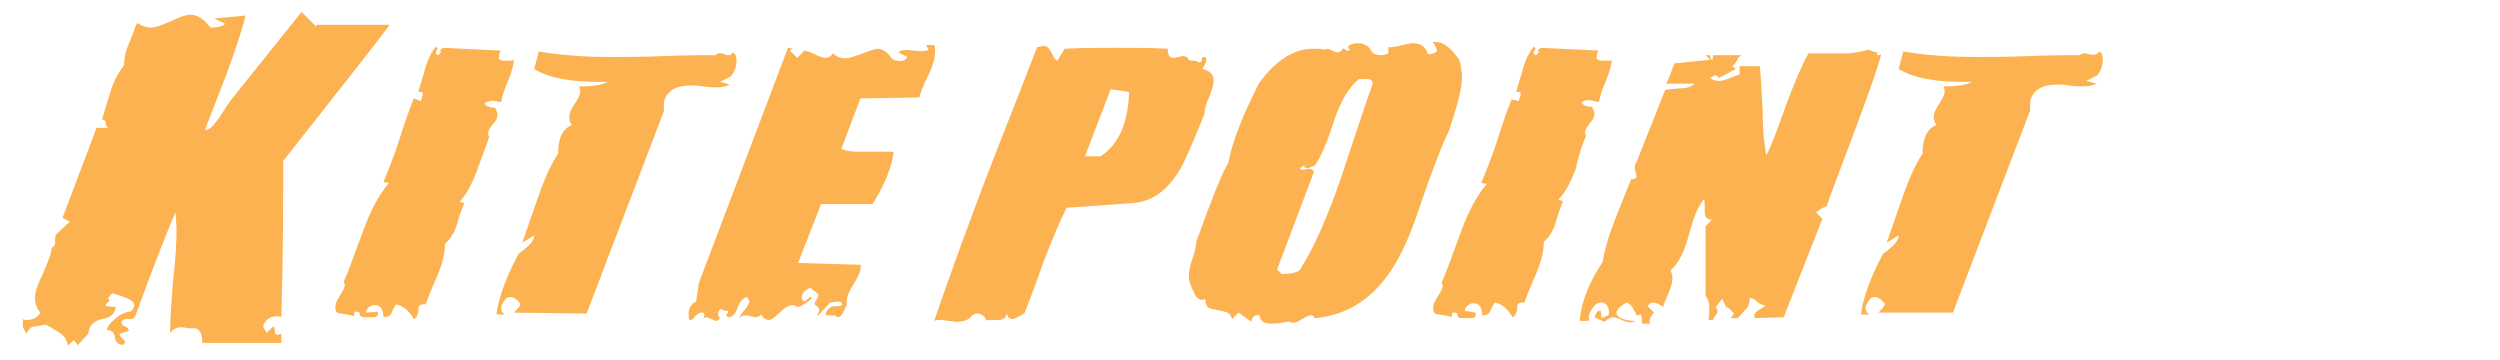
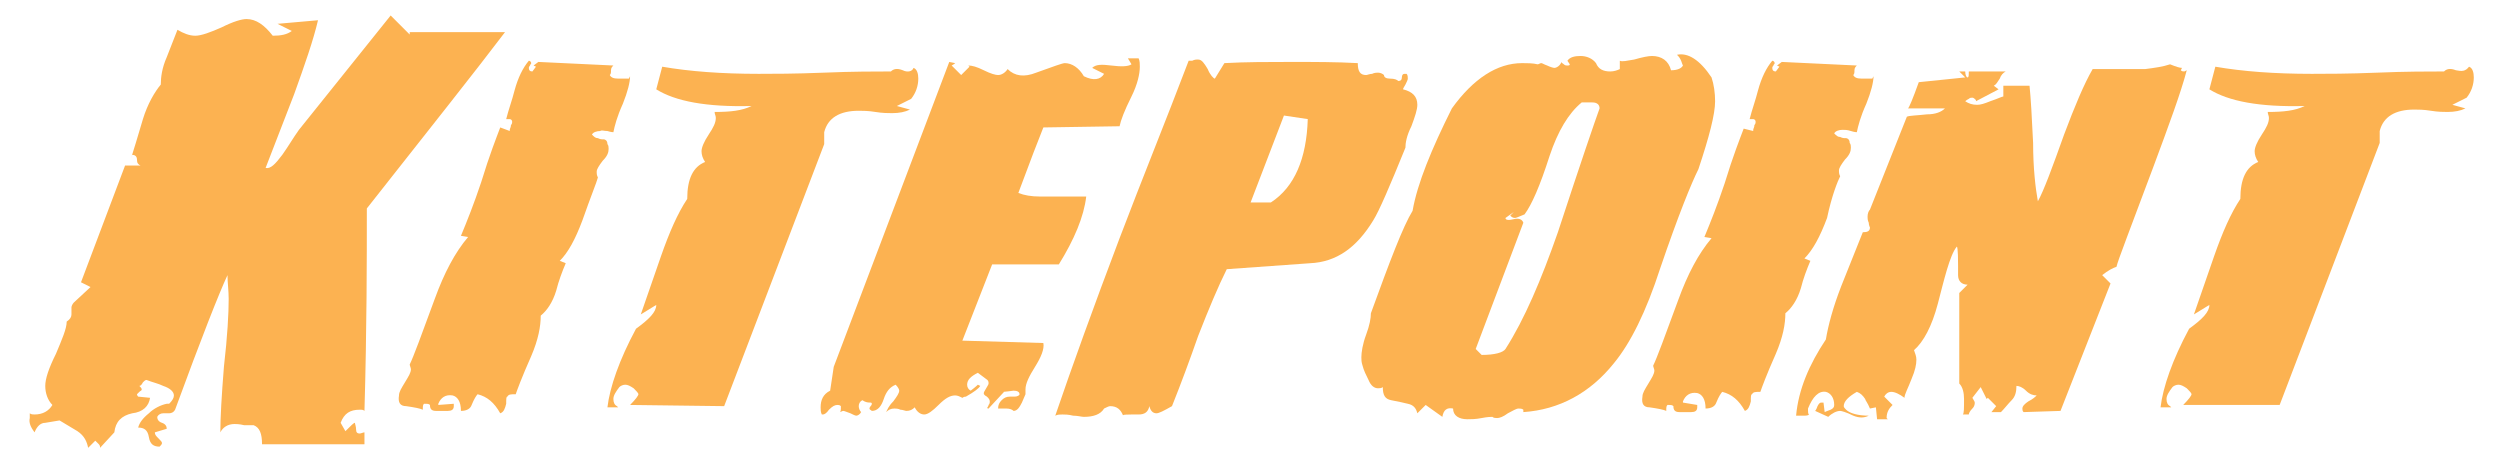
- <svg xmlns="http://www.w3.org/2000/svg" version="1.1" id="Camada_1" x="0px" y="0px" viewBox="0 0 271.9 39.1" style="enable-background:new 0 0 271.9 39.1;" xml:space="preserve">
+ <svg xmlns="http://www.w3.org/2000/svg" version="1.1" id="Camada_1" x="0px" y="0px" viewBox="0 0 209.9 39.1" style="enable-background:new 0 0 209.9 39.1;" xml:space="preserve">
  <style type="text/css">
	.st0{fill:#FCB251;}
</style>
-   <path class="st0" d="M34.4,2.9l-1.6-1.6l-7.7,9.6c-0.5,0.7-0.9,1.4-1.4,2.1c-0.6,0.8-1,1.2-1.4,1.1c0.8-2.1,1.6-4.1,2.4-6.2  c0.9-2.5,1.6-4.5,2-6.2L23.3,2l1.2,0.6C24.1,2.9,23.6,3,22.9,3c-0.7-0.9-1.4-1.4-2.2-1.4c-0.4,0-1.1,0.2-2.1,0.7  C17.7,2.7,16.9,3,16.4,3s-1-0.2-1.5-0.5C14.6,3.3,14.3,4,14,4.8c-0.4,0.9-0.5,1.7-0.5,2.3C13,7.7,12.4,8.7,12,10  c-0.1,0.3-0.4,1.4-1,3.3l0.1-0.3c0.2,0,0.4,0.1,0.4,0.4c0,0.3,0.1,0.4,0.3,0.5h-1.3l-3.7,9.8l0.8,0.4l-1.4,1.3  C6.1,25.5,6,25.7,6,25.8s0,0.2,0,0.3c0,0.1,0,0.2,0,0.3c0,0.2-0.1,0.4-0.4,0.6c0,0.6-0.4,1.5-0.9,2.7c-0.6,1.2-0.9,2.1-0.9,2.7  S4,33.6,4.4,34c-0.3,0.5-0.8,0.8-1.5,0.8c-0.1,0-0.3,0-0.4-0.1v0.4c-0.1,0.4,0.1,0.8,0.4,1.2c0.2-0.5,0.5-0.8,0.9-0.8  c0.7-0.1,1.1-0.2,1.2-0.2c0.5,0.3,1,0.6,1.5,0.9c0.6,0.4,0.8,0.9,0.9,1.4L8,37c0,0,0.1,0.1,0.3,0.3c0.1,0.1,0.1,0.2,0.1,0.3l1.2-1.3  c0.1-0.9,0.6-1.4,1.5-1.6c0.9-0.1,1.4-0.6,1.5-1.3l-1-0.1c-0.1-0.1-0.1-0.2-0.1-0.2s0.1-0.1,0.2-0.2c0.1-0.1,0.2-0.1,0.2-0.2  c0-0.1-0.1-0.2-0.2-0.3c0.1,0,0.2-0.1,0.3-0.3c0.1-0.1,0.2-0.2,0.3-0.2c0.5,0.2,1,0.3,1.4,0.5c0.6,0.2,0.9,0.5,0.9,0.8  c0,0.2-0.1,0.4-0.4,0.7l-0.2,0c-0.5,0.1-1.1,0.4-1.5,0.8c-0.5,0.4-0.8,0.8-0.9,1.2c0.5,0,0.8,0.2,0.9,0.8c0.1,0.6,0.4,0.8,0.9,0.8  c0.1-0.1,0.2-0.2,0.2-0.3s-0.1-0.2-0.3-0.4S13,36.5,13,36.3l1-0.3c0-0.2-0.1-0.4-0.4-0.5c-0.3-0.1-0.4-0.3-0.4-0.5  c0.1-0.2,0.3-0.3,0.5-0.3c0.1,0,0.2,0,0.3,0s0.2,0,0.2,0c0.2,0,0.4-0.1,0.5-0.3c2.2-6,3.7-9.8,4.4-11.3c0,0.6,0.1,1.3,0.1,2  c0,1.2-0.1,3.1-0.4,5.7c-0.2,2.5-0.3,4.3-0.3,5.5c0.2-0.4,0.6-0.7,1.2-0.7c0.1,0,0.4,0,0.8,0.1c0.3,0,0.6,0,0.8,0  c0.5,0.2,0.7,0.7,0.7,1.6h8.6v-1c-0.1,0-0.3,0.1-0.4,0.1c-0.2,0-0.3-0.1-0.3-0.3c0-0.3-0.1-0.5-0.1-0.6c-0.1,0-0.3,0.2-0.8,0.7  l-0.4-0.7c0.3-0.8,0.8-1.1,1.6-1.1c0.2,0,0.3,0,0.4,0.1c0.2-7,0.2-12.7,0.2-17C36,10.9,39.9,6,42.4,2.7h-8V2.9z" />
-   <path class="st0" d="M54,11c0.3,0.1,0.5,0.1,0.5,0.1c0.1-0.5,0.3-1.3,0.8-2.4c0.4-1,0.6-1.8,0.6-2.3l-0.1,0.2c0,0-0.4,0-0.9,0  c-0.4,0-0.6-0.1-0.7-0.3c0.1-0.1,0.1-0.2,0.1-0.4c0-0.2,0.1-0.3,0.2-0.4l-6.3-0.3l-0.4,0.3L48,5.6L47.7,6c-0.2,0-0.3-0.1-0.3-0.3  c0,0,0-0.1,0.1-0.2c0-0.1,0.1-0.1,0.1-0.2s-0.1-0.2-0.2-0.2c-0.5,0.6-0.9,1.4-1.2,2.5C46,8.4,45.7,9.2,45.5,10c0.1,0,0.2,0,0.3,0  c0.1,0,0.2,0.1,0.2,0.2c0,0.1,0,0.2-0.1,0.3c0,0.2-0.1,0.3-0.1,0.4V11L45,10.7c-0.3,0.8-0.9,2.3-1.6,4.6c-0.6,1.8-1.2,3.3-1.7,4.5  l0.6,0.1c-1.1,1.3-2,3-2.8,5.2c-1.1,3-1.8,4.9-2.1,5.5c0,0.1,0.1,0.3,0.1,0.4c0,0.3-0.2,0.6-0.5,1.1s-0.5,0.8-0.5,1.1  c-0.1,0.6,0.1,0.9,0.6,0.9c0.7,0.1,1.2,0.2,1.4,0.3c0-0.3,0-0.4,0.1-0.5c0.3,0,0.4,0,0.5,0.1c0,0.3,0.1,0.5,0.5,0.5c0.7,0,1.1,0,1,0  c0.3,0,0.5-0.1,0.5-0.4c0,0,0-0.1,0-0.2L39.8,34v-0.1c0.2-0.5,0.6-0.8,1.2-0.7c0.4,0.1,0.7,0.5,0.7,1.3c0.5,0,0.8-0.2,0.9-0.5  c0.2-0.5,0.4-0.8,0.5-0.9c0.8,0.2,1.4,0.7,1.9,1.6c0.3-0.1,0.4-0.4,0.5-0.8c0-0.4,0-0.6,0.1-0.6c0.1-0.2,0.3-0.2,0.7-0.2  c0.1-0.3,0.5-1.4,1.3-3.2c0.6-1.4,0.8-2.5,0.8-3.4c0.5-0.4,1-1.1,1.3-2.1c0.2-0.8,0.5-1.6,0.8-2.3L50,21.9c0.7-0.7,1.3-1.8,1.9-3.4  c0.7-2,1.2-3.2,1.3-3.6c-0.1-0.2-0.1-0.3-0.1-0.5s0.2-0.5,0.5-0.9c0.4-0.4,0.5-0.7,0.5-1c0-0.1,0-0.3-0.1-0.4c0-0.3-0.2-0.4-0.3-0.4  c-0.2,0-0.3,0-0.5-0.1c-0.2,0-0.3-0.1-0.5-0.3c0.1-0.2,0.4-0.3,0.7-0.3C53.5,10.9,53.7,11,54,11z" />
-   <path class="st0" d="M63.8,34.1l8.4-22v-1c0.3-1.2,1.3-1.8,2.9-1.8c0.3,0,0.8,0,1.4,0.1s1.1,0.1,1.4,0.1c0.6,0,1.1-0.1,1.5-0.3  l-1.1-0.3l1.2-0.6c0.4-0.5,0.6-1.1,0.6-1.7c0-0.4-0.1-0.8-0.4-0.9c-0.1,0.3-0.5,0.4-0.9,0.2c-0.5-0.2-0.8-0.1-1,0.1  c-1.3,0-3.2,0-5.6,0.1c-2.5,0.1-4.3,0.1-5.5,0.1c-3.1,0-5.8-0.2-8.1-0.6l-0.5,1.9c1.6,1,4.2,1.5,8,1.4c-0.8,0.4-1.8,0.5-3.1,0.5  c0,0.2,0.1,0.3,0.1,0.5c0,0.4-0.2,0.8-0.6,1.4c-0.4,0.6-0.6,1.1-0.6,1.4c0,0.3,0.1,0.6,0.3,0.9c-1,0.4-1.5,1.4-1.5,3.1  c-0.8,1.2-1.5,2.8-2.2,4.8l-1.7,4.9l1.3-0.8c0,0.6-0.6,1.2-1.7,2c-1.4,2.6-2.2,4.9-2.4,6.6h0.9l-0.1-0.1c-0.2-0.1-0.3-0.3-0.3-0.6  s0.2-0.6,0.5-1c0.1-0.1,0.3-0.2,0.5-0.2s0.4,0.1,0.7,0.3c0.2,0.2,0.4,0.4,0.4,0.5s-0.2,0.4-0.7,0.9L63.8,34.1L63.8,34.1z" />
-   <path class="st0" d="M100,10.6c0.1-0.5,0.4-1.3,1-2.5c0.5-1,0.7-1.9,0.7-2.5c0-0.2,0-0.5-0.1-0.7h-0.9l0.3,0.5  c-0.3,0.2-0.9,0.2-1.7,0.1S98,5.4,97.7,5.7l1,0.5c-0.3,0.5-0.9,0.6-1.7,0.2c-0.4-0.7-1-1.1-1.6-1.1c-0.2,0-1,0.3-2.4,0.8  c-1,0.4-1.8,0.3-2.4-0.3c-0.2,0.3-0.5,0.5-0.8,0.5c-0.2,0-0.6-0.1-1.2-0.4c-0.6-0.3-1-0.4-1.3-0.4l0.1,0.1l-0.7,0.7l-0.8-0.8  c0.2-0.1,0.3-0.2,0.3-0.2l-0.5-0.1L76,30.8l-0.3,2c-0.6,0.3-0.8,0.8-0.8,1.4c0,0.2,0,0.4,0.1,0.6h0.1c0.1,0,0.3-0.1,0.5-0.4  c0.3-0.3,0.5-0.4,0.7-0.4c0.1,0,0.2,0,0.3,0.1c0,0.3,0,0.5-0.1,0.5c0.1,0,0.2-0.1,0.3-0.1c0.1,0,0.3,0.1,0.6,0.2  c0.2,0.1,0.4,0.2,0.5,0.2s0.3-0.1,0.4-0.3c-0.1-0.1-0.2-0.3-0.2-0.5s0.1-0.4,0.3-0.5c0.3,0.2,0.5,0.2,0.7,0.2c0.1,0,0.1,0.1,0.1,0.1  s0,0.1-0.1,0.2C79,34.2,79,34.3,79,34.3c0,0.1,0.1,0.1,0.2,0.2c0.5,0,0.8-0.4,1-1s0.5-1,1-1.2c0.2,0.2,0.3,0.4,0.3,0.5  c0,0.2-0.2,0.5-0.5,0.9c-0.4,0.4-0.5,0.7-0.6,0.9c0.2-0.2,0.4-0.3,0.7-0.3c0.1,0,0.3,0,0.5,0.1c0.2,0,0.4,0.1,0.5,0.1  c0.3,0,0.5-0.1,0.7-0.3c0.2,0.4,0.5,0.6,0.8,0.6s0.7-0.3,1.2-0.8c0.6-0.6,1-0.8,1.4-0.8c0.2,0,0.4,0.1,0.6,0.2l-0.1,0.1  c0.1-0.1,0.2-0.2,0.4-0.2c0.7-0.4,1.1-0.7,1.2-0.9l-0.2-0.1c0,0-0.2,0.2-0.6,0.5c-0.2-0.1-0.3-0.3-0.3-0.5c0-0.4,0.3-0.7,0.9-1  l0.8,0.6C89,32,89,32.1,89,32.2c0,0.1-0.1,0.2-0.2,0.4c-0.1,0.2-0.2,0.3-0.2,0.4c0,0.1,0,0.1,0.1,0.2c0.2,0.1,0.4,0.3,0.4,0.5  c0,0.1,0,0.2-0.1,0.3c0,0.1-0.1,0.2-0.1,0.2c0,0.1,0,0.1,0.1,0.1l1.3-1.4c-0.2,0,0.1,0,0.8-0.1c0.3,0,0.5,0.1,0.5,0.3  c0,0.1-0.2,0.2-0.4,0.2h-0.4c-0.3,0-0.5,0.1-0.7,0.3s-0.3,0.4-0.3,0.7h0.7c0.3,0,0.5,0.1,0.6,0.2c0.3,0,0.5-0.3,0.7-0.7  c0.1-0.2,0.2-0.5,0.3-0.7c0-0.1,0-0.3,0-0.4c0-0.5,0.3-1.1,0.8-1.9s0.8-1.5,0.7-2l-6.8-0.2l2.5-6.4h5.6c1.3-2.1,2.1-4,2.3-5.7  c-0.4,0-1,0-1.9,0s-1.5,0-2,0c-0.7,0-1.3-0.1-1.8-0.3c1-2.7,1.7-4.5,2.1-5.5L100,10.6z" />
-   <path class="st0" d="M108.6,34.8c0.5,0,0.8-0.2,0.9-0.7c0.1,0.4,0.3,0.6,0.6,0.6c0.2,0,0.6-0.2,1.3-0.6c0.8-2,1.5-3.9,2.2-5.9  c0.9-2.3,1.7-4.2,2.4-5.6l7-0.5c2.2-0.1,3.9-1.3,5.3-3.6c0.5-0.8,1.4-2.9,2.7-6.1c0-0.4,0.1-1,0.5-1.8c0.3-0.8,0.5-1.4,0.5-1.8  c0-0.7-0.4-1.1-1.2-1.3c0-0.1,0.1-0.2,0.2-0.4c0.1-0.2,0.2-0.4,0.2-0.5s0-0.3-0.1-0.4c-0.1,0-0.1,0-0.2,0c-0.1,0-0.2,0.1-0.2,0.3  c0,0.2-0.1,0.3-0.3,0.3c-0.1-0.1-0.3-0.2-0.7-0.2c-0.3,0-0.5-0.1-0.5-0.3c-0.1-0.1-0.3-0.2-0.5-0.2c-0.1,0-0.3,0-0.5,0.1  c-0.2,0-0.4,0.1-0.5,0.1c-0.5,0-0.7-0.3-0.7-1c-1.8-0.1-3.6-0.1-5.6-0.1c-1.9,0-3.8,0-5.6,0.1L115,6.6c-0.1,0-0.4-0.3-0.6-0.8  c-0.3-0.5-0.5-0.8-0.8-0.8c-0.2,0-0.3,0-0.5,0.1v0h-0.3c-1.9,5-3.9,9.9-5.8,14.9c-2.2,5.8-4,10.8-5.4,14.9c0.2-0.1,0.4-0.1,0.6-0.1  c0.2,0,0.5,0,0.9,0.1c0.4,0,0.7,0.1,0.9,0.1c0.8,0,1.4-0.2,1.7-0.7c0.2-0.1,0.4-0.2,0.5-0.2c0.6,0,0.9,0.3,1.1,0.8  C107.2,34.8,107.6,34.8,108.6,34.8z M120.8,9.7l2,0.3c-0.1,3.3-1.1,5.7-3.1,7H118L120.8,9.7z" />
-   <path class="st0" d="M150.5,30.5c1.4-1.7,2.7-4.3,3.9-8c1.5-4.4,2.6-7.1,3.2-8.3c0.9-2.7,1.4-4.6,1.4-5.7c0-0.7-0.1-1.4-0.3-2  c-1-1.5-2-2.1-2.9-1.9c0.1,0.1,0.2,0.2,0.3,0.4c0.1,0.2,0.1,0.3,0.2,0.5c-0.1,0.2-0.4,0.4-1,0.4c-0.2-0.8-0.8-1.2-1.6-1.2  c-0.3,0-0.8,0.1-1.5,0.3c-0.6,0.1-1,0.2-1.2,0.1v0.7c-0.2,0.1-0.5,0.2-0.8,0.2c-0.6,0-1-0.2-1.2-0.7c-0.3-0.4-0.8-0.6-1.3-0.6  s-0.9,0.1-1.1,0.4l0.2,0.3c0,0.1-0.1,0.1-0.2,0.1c-0.1,0-0.2,0-0.3-0.1s-0.2-0.1-0.2-0.2c-0.1,0.3-0.4,0.5-0.6,0.5  c-0.1,0-0.4-0.1-0.6-0.2c-0.3-0.1-0.4-0.2-0.5-0.2s-0.2,0.1-0.3,0.1c-0.4-0.1-0.9-0.1-1.3-0.1c-2.1,0-4.1,1.3-5.9,3.8  c-1.7,3.4-2.9,6.3-3.3,8.6c-0.8,1.3-1.9,4.2-3.5,8.6c0,0.4-0.1,1-0.4,1.8c-0.3,0.8-0.4,1.5-0.4,1.9c0,0.2,0,0.4,0.1,0.7  c0.1,0.4,0.3,0.8,0.5,1.2c0.2,0.5,0.5,0.7,0.8,0.7c0.1,0,0.3,0,0.4-0.1c0,0.7,0.2,1,0.7,1.1s1,0.2,1.4,0.3c0.5,0.1,0.7,0.4,0.8,0.8  l0.7-0.7l1.4,1c0.1-0.6,0.4-0.8,0.9-0.7c0,0.6,0.5,0.9,1.2,0.9c0.3,0,0.7,0,1.2-0.1s0.8-0.1,0.9-0.1c0.1,0.1,0.3,0.1,0.4,0.1  c0.2,0,0.5-0.1,0.9-0.4c0.4-0.2,0.7-0.4,0.9-0.4c0.1,0,0.3,0,0.4,0.1v0.2C145.9,34.4,148.5,33,150.5,30.5z M141.4,29.3  c-0.2,0.3-0.9,0.5-2,0.5l-0.5-0.5l4-10.6c-0.1-0.3-0.4-0.4-0.8-0.3c-0.4,0.1-0.7,0.1-0.7-0.1l0.7-0.5l-0.3,0.3  c0.1,0.1,0.2,0.2,0.4,0.2c0.1,0,0.3-0.1,0.8-0.3c0.6-0.8,1.3-2.4,2.1-4.9c0.7-2.1,1.6-3.6,2.7-4.5c0.3,0,0.6,0,0.9,0  c0.4,0,0.6,0.2,0.6,0.5c-0.4,1.1-1.6,4.6-3.5,10.4C144.4,23.5,143,26.8,141.4,29.3z" />
-   <path class="st0" d="M172.5,14.8c-0.1-0.2-0.1-0.3-0.1-0.5s0.2-0.5,0.5-0.9c0.4-0.4,0.5-0.7,0.5-1c0-0.1,0-0.3-0.1-0.4  c0-0.3-0.2-0.4-0.3-0.4c-0.2,0-0.3,0-0.5-0.1c-0.2,0-0.3-0.1-0.5-0.3c0.1-0.2,0.4-0.3,0.7-0.3c0.2,0,0.4,0,0.7,0.1s0.5,0.1,0.5,0.1  c0.1-0.5,0.3-1.3,0.8-2.4c0.4-1,0.6-1.8,0.6-2.3l-0.1,0.2c0,0-0.4,0-0.9,0c-0.4,0-0.6-0.1-0.7-0.3c0.1-0.1,0.1-0.2,0.1-0.4  c0-0.2,0.1-0.3,0.2-0.4l-6.3-0.3l-0.4,0.3l0.2,0.1L167.1,6c-0.2,0-0.3-0.1-0.3-0.3c0,0,0-0.1,0.1-0.2c0-0.1,0.1-0.1,0.1-0.2  s-0.1-0.2-0.2-0.2c-0.5,0.6-0.9,1.4-1.2,2.5c-0.2,0.8-0.5,1.6-0.7,2.4c0.1,0,0.2,0,0.3,0s0.2,0.1,0.2,0.2c0,0.1,0,0.2-0.1,0.3  c0,0.2-0.1,0.3-0.1,0.4V11l-0.8-0.2c-0.3,0.8-0.9,2.3-1.6,4.6c-0.6,1.8-1.2,3.3-1.7,4.5l0.6,0.1c-1.1,1.3-2,3-2.8,5.2  c-1.1,3-1.8,4.9-2.1,5.5c0,0.1,0.1,0.3,0.1,0.4c0,0.3-0.2,0.6-0.5,1.1s-0.5,0.8-0.5,1.1c-0.1,0.6,0.1,0.9,0.6,0.9  c0.7,0.1,1.2,0.2,1.4,0.3c0-0.3,0-0.4,0.1-0.5c0.3,0,0.4,0,0.5,0.1c0,0.3,0.1,0.5,0.5,0.5c0.7,0,1.1,0,1,0c0.3,0,0.5-0.1,0.5-0.4  c0,0,0-0.1,0-0.2l-1.2-0.2v-0.1c0.2-0.5,0.6-0.8,1.2-0.7c0.4,0.1,0.7,0.5,0.7,1.3c0.5,0,0.8-0.2,0.9-0.5c0.2-0.5,0.4-0.8,0.5-0.9  c0.8,0.2,1.4,0.7,1.9,1.6c0.3-0.1,0.4-0.4,0.5-0.8c0-0.4,0-0.6,0.1-0.6c0.1-0.2,0.3-0.2,0.7-0.2c0.1-0.3,0.5-1.4,1.3-3.2  c0.6-1.4,0.8-2.5,0.8-3.4c0.5-0.4,1-1.1,1.3-2.1c0.2-0.8,0.5-1.6,0.8-2.3l-0.5-0.2c0.7-0.7,1.3-1.8,1.9-3.4  C171.8,16.4,172.3,15.2,172.5,14.8z" />
-   <path class="st0" d="M201.8,14c1.3-3.5,2.3-6.2,2.8-8.1L204.4,6c-0.1,0-0.2,0-0.3-0.1l0.1-0.2c-0.2,0-0.5-0.1-1-0.3  c-0.6,0.2-1.3,0.3-2.1,0.4c-0.5,0-1.3,0-2.2,0c-1.1,0-1.9,0-2.2,0c-0.7,1.2-1.5,3.1-2.4,5.5c-1,2.8-1.7,4.7-2.2,5.6  c-0.2-1.1-0.4-2.8-0.4-4.9c-0.1-2.2-0.2-3.8-0.3-4.8h-2.2v0.9c-0.1,0-0.5,0.2-1.1,0.4c-0.5,0.2-0.8,0.3-1.1,0.3  c-0.4,0-0.7-0.1-1-0.3c0,0,0.1-0.1,0.3-0.2c0.1-0.1,0.2-0.1,0.3-0.1s0.2,0.1,0.3,0.2v0.1l1.9-1l-0.4-0.3c0.2-0.1,0.3-0.3,0.5-0.6  c0.1-0.3,0.3-0.5,0.5-0.6h-3.1c0,0.3,0,0.5-0.1,0.5S186,6.3,186,6h-0.5l0.5,0.5l-3.9,0.4c-0.5,1.4-0.8,2.1-0.9,2.2h3.1  c-0.3,0.3-0.8,0.5-1.5,0.5c-0.9,0.1-1.5,0.1-1.7,0.2l-3.1,7.8c-0.1,0.1-0.2,0.3-0.2,0.6c0,0.1,0,0.3,0.1,0.5c0,0.2,0.1,0.4,0.1,0.4  c0,0.3-0.2,0.4-0.6,0.4c-0.6,1.5-1.2,3-1.8,4.5c-0.7,1.8-1.1,3.3-1.3,4.5c-1.4,2.1-2.3,4.2-2.5,6.4c0,0,0.3,0,0.6,0  c0.2,0,0.4,0,0.5-0.1c-0.1,0-0.1-0.2-0.1-0.5c0.4-1,0.9-1.5,1.5-1.4c0.4,0.1,0.7,0.5,0.7,1.1c0,0.2-0.1,0.3-0.3,0.4  c-0.3,0.1-0.5,0.2-0.5,0.2l-0.1-0.8c-0.1,0-0.1,0-0.2,0c-0.1,0-0.2,0.1-0.3,0.3c-0.1,0.3-0.2,0.4-0.2,0.4l1.1,0.5  c0.3-0.3,0.7-0.5,1-0.5c0.1,0,0.5,0.1,1.1,0.4c0.5,0.2,0.9,0.2,1.3,0c-0.9,0-1.6-0.2-1.9-0.5c-0.1-0.1-0.2-0.2-0.2-0.3  c0-0.4,0.4-0.8,1.1-1.2c0.3,0.1,0.5,0.3,0.7,0.6c0,0.1,0.2,0.3,0.4,0.8l0.5-0.1l0.1,1h0.9l-0.1-0.1c0-0.5,0.2-0.8,0.5-1.1l-0.7-0.7  c0.1-0.2,0.3-0.4,0.6-0.4s0.7,0.2,1.1,0.5c0-0.3,0.3-0.8,0.6-1.6c0.3-0.7,0.4-1.2,0.4-1.6c0-0.3-0.1-0.5-0.2-0.8  c0.8-0.7,1.5-2,2-3.9s1-3.1,1.6-3.8c0.1,0.1,0.1,0.3,0.1,0.6c0,0.1,0,0.2,0,0.4c0,0.2,0,0.3,0,0.4c0,0.5,0.3,0.8,0.8,0.8l-0.7,0.7  v7.6c0.3,0.3,0.4,0.8,0.4,1.3c0,0.8,0,1.2-0.1,1.3h0.5c0-0.1,0.1-0.3,0.3-0.5s0.2-0.4,0.2-0.5s-0.1-0.2-0.2-0.4l0.7-0.9l0.5,1  l0.1-0.1l0.7,0.7l-0.4,0.5h0.8c0.3-0.3,0.6-0.7,0.9-1c0.3-0.3,0.4-0.7,0.4-1.2c0.2,0,0.5,0.1,0.8,0.4c0.3,0.3,0.6,0.4,0.9,0.4  c-0.1,0.1-0.3,0.3-0.7,0.5c-0.3,0.2-0.5,0.4-0.5,0.6c0,0.1,0,0.2,0.1,0.3l3.1-0.1l4.2-10.7l-0.7-0.7c0.5-0.4,0.9-0.6,1.2-0.7  C198.8,21.9,199.9,19.1,201.8,14z" />
-   <path class="st0" d="M227.2,5.9c-0.5-0.2-0.8-0.1-1,0.1c-1.3,0-3.2,0-5.6,0.1c-2.5,0.1-4.3,0.1-5.5,0.1c-3.1,0-5.8-0.2-8.1-0.6  l-0.5,1.9c1.6,1,4.2,1.5,8,1.4c-0.8,0.4-1.8,0.5-3.1,0.5c0,0.2,0.1,0.3,0.1,0.5c0,0.4-0.2,0.8-0.6,1.4c-0.4,0.6-0.6,1.1-0.6,1.4  c0,0.3,0.1,0.6,0.3,0.9c-1,0.4-1.5,1.4-1.5,3.1c-0.8,1.2-1.5,2.8-2.2,4.8l-1.7,4.9l1.3-0.8c0,0.6-0.6,1.2-1.7,2  c-1.4,2.6-2.2,4.9-2.4,6.6h0.9l-0.1-0.1c-0.2-0.1-0.3-0.3-0.3-0.6s0.2-0.6,0.5-1c0.1-0.1,0.3-0.2,0.5-0.2s0.4,0.1,0.7,0.3  c0.2,0.2,0.4,0.4,0.4,0.5s-0.2,0.4-0.7,0.9h8.1l8.4-22v-1c0.3-1.2,1.3-1.8,2.9-1.8c0.3,0,0.8,0,1.4,0.1s1.1,0.1,1.4,0.1  c0.6,0,1.1-0.1,1.5-0.3l-1.1-0.3l1.2-0.6c0.4-0.5,0.6-1.1,0.6-1.7c0-0.4-0.1-0.8-0.4-0.9C228,6,227.7,6,227.2,5.9z" />
+   <g>
+     <path class="st0" d="M34.4,2.9l-1.6-1.6l-7.7,9.6c-0.5,0.7-0.9,1.4-1.4,2.1c-0.6,0.8-1,1.2-1.4,1.1c0.8-2.1,1.6-4.1,2.4-6.2   c0.9-2.5,1.6-4.5,2-6.2L23.3,2l1.2,0.6C24.1,2.9,23.6,3,22.9,3c-0.7-0.9-1.4-1.4-2.2-1.4c-0.4,0-1.1,0.2-2.1,0.7   C17.7,2.7,16.9,3,16.4,3s-1-0.2-1.5-0.5C14.6,3.3,14.3,4,14,4.8c-0.4,0.9-0.5,1.7-0.5,2.3C13,7.7,12.4,8.7,12,10   c-0.1,0.3-0.4,1.4-1,3.3l0.1-0.3c0.2,0,0.4,0.1,0.4,0.4c0,0.3,0.1,0.4,0.3,0.5h-1.3l-3.7,9.8l0.8,0.4l-1.4,1.3   C6.1,25.5,6,25.7,6,25.8s0,0.2,0,0.3c0,0.1,0,0.2,0,0.3c0,0.2-0.1,0.4-0.4,0.6c0,0.6-0.4,1.5-0.9,2.7c-0.6,1.2-0.9,2.1-0.9,2.7   S4,33.6,4.4,34c-0.3,0.5-0.8,0.8-1.5,0.8c-0.1,0-0.3,0-0.4-0.1v0.4c-0.1,0.4,0.1,0.8,0.4,1.2c0.2-0.5,0.5-0.8,0.9-0.8   c0.7-0.1,1.1-0.2,1.2-0.2c0.5,0.3,1,0.6,1.5,0.9c0.6,0.4,0.8,0.9,0.9,1.4L8,37c0,0,0.1,0.1,0.3,0.3c0.1,0.1,0.1,0.2,0.1,0.3   l1.2-1.3c0.1-0.9,0.6-1.4,1.5-1.6c0.9-0.1,1.4-0.6,1.5-1.3l-1-0.1c-0.1-0.1-0.1-0.2-0.1-0.2s0.1-0.1,0.2-0.2   c0.1-0.1,0.2-0.1,0.2-0.2c0-0.1-0.1-0.2-0.2-0.3c0.1,0,0.2-0.1,0.3-0.3c0.1-0.1,0.2-0.2,0.3-0.2c0.5,0.2,1,0.3,1.4,0.5   c0.6,0.2,0.9,0.5,0.9,0.8c0,0.2-0.1,0.4-0.4,0.7H14c-0.5,0.1-1.1,0.4-1.5,0.8c-0.5,0.4-0.8,0.8-0.9,1.2c0.5,0,0.8,0.2,0.9,0.8   c0.1,0.6,0.4,0.8,0.9,0.8c0.1-0.1,0.2-0.2,0.2-0.3s-0.1-0.2-0.3-0.4S13,36.5,13,36.3l1-0.3c0-0.2-0.1-0.4-0.4-0.5   c-0.3-0.1-0.4-0.3-0.4-0.5c0.1-0.2,0.3-0.3,0.5-0.3c0.1,0,0.2,0,0.3,0s0.2,0,0.2,0c0.2,0,0.4-0.1,0.5-0.3c2.2-6,3.7-9.8,4.4-11.3   c0,0.6,0.1,1.3,0.1,2c0,1.2-0.1,3.1-0.4,5.7c-0.2,2.5-0.3,4.3-0.3,5.5c0.2-0.4,0.6-0.7,1.2-0.7c0.1,0,0.4,0,0.8,0.1   c0.3,0,0.6,0,0.8,0c0.5,0.2,0.7,0.7,0.7,1.6h8.6v-1c-0.1,0-0.3,0.1-0.4,0.1c-0.2,0-0.3-0.1-0.3-0.3c0-0.3-0.1-0.5-0.1-0.6   c-0.1,0-0.3,0.2-0.8,0.7l-0.4-0.7c0.3-0.8,0.8-1.1,1.6-1.1c0.2,0,0.3,0,0.4,0.1c0.2-7,0.2-12.7,0.2-17C36,10.9,39.9,6,42.4,2.7h-8   V2.9z" />
+     <path class="st0" d="M51,11c0.3,0.1,0.5,0.1,0.5,0.1c0.1-0.5,0.3-1.3,0.8-2.4c0.4-1,0.6-1.8,0.6-2.3l-0.1,0.2c0,0-0.4,0-0.9,0   c-0.4,0-0.6-0.1-0.7-0.3c0.1-0.1,0.1-0.2,0.1-0.4c0-0.2,0.1-0.3,0.2-0.4l-6.3-0.3l-0.4,0.3L45,5.6L44.7,6c-0.2,0-0.3-0.1-0.3-0.3   c0,0,0-0.1,0.1-0.2c0-0.1,0.1-0.1,0.1-0.2s-0.1-0.2-0.2-0.2c-0.5,0.6-0.9,1.4-1.2,2.5C43,8.4,42.7,9.2,42.5,10c0.1,0,0.2,0,0.3,0   s0.2,0.1,0.2,0.2c0,0.1,0,0.2-0.1,0.3c0,0.2-0.1,0.3-0.1,0.4V11L42,10.7c-0.3,0.8-0.9,2.3-1.6,4.6c-0.6,1.8-1.2,3.3-1.7,4.5   l0.6,0.1c-1.1,1.3-2,3-2.8,5.2c-1.1,3-1.8,4.9-2.1,5.5c0,0.1,0.1,0.3,0.1,0.4c0,0.3-0.2,0.6-0.5,1.1s-0.5,0.8-0.5,1.1   c-0.1,0.6,0.1,0.9,0.6,0.9c0.7,0.1,1.2,0.2,1.4,0.3c0-0.3,0-0.4,0.1-0.5c0.3,0,0.4,0,0.5,0.1c0,0.3,0.1,0.5,0.5,0.5   c0.7,0,1.1,0,1,0c0.3,0,0.5-0.1,0.5-0.4c0,0,0-0.1,0-0.2L36.8,34v-0.1c0.2-0.5,0.6-0.8,1.2-0.7c0.4,0.1,0.7,0.5,0.7,1.3   c0.5,0,0.8-0.2,0.9-0.5c0.2-0.5,0.4-0.8,0.5-0.9c0.8,0.2,1.4,0.7,1.9,1.6c0.3-0.1,0.4-0.4,0.5-0.8c0-0.4,0-0.6,0.1-0.6   c0.1-0.2,0.3-0.2,0.7-0.2c0.1-0.3,0.5-1.4,1.3-3.2c0.6-1.4,0.8-2.5,0.8-3.4c0.5-0.4,1-1.1,1.3-2.1c0.2-0.8,0.5-1.6,0.8-2.3L47,21.9   c0.7-0.7,1.3-1.8,1.9-3.4c0.7-2,1.2-3.2,1.3-3.6c-0.1-0.2-0.1-0.3-0.1-0.5s0.2-0.5,0.5-0.9c0.4-0.4,0.5-0.7,0.5-1   c0-0.1,0-0.3-0.1-0.4c0-0.3-0.2-0.4-0.3-0.4c-0.2,0-0.3,0-0.5-0.1c-0.2,0-0.3-0.1-0.5-0.3c0.1-0.2,0.4-0.3,0.7-0.3   C50.5,10.9,50.7,11,51,11z" />
+     <path class="st0" d="M60.8,34.1l8.4-22v-1c0.3-1.2,1.3-1.8,2.9-1.8c0.3,0,0.8,0,1.4,0.1s1.1,0.1,1.4,0.1c0.6,0,1.1-0.1,1.5-0.3   l-1.1-0.3l1.2-0.6c0.4-0.5,0.6-1.1,0.6-1.7c0-0.4-0.1-0.8-0.4-0.9c-0.1,0.3-0.5,0.4-0.9,0.2c-0.5-0.2-0.8-0.1-1,0.1   c-1.3,0-3.2,0-5.6,0.1c-2.5,0.1-4.3,0.1-5.5,0.1c-3.1,0-5.8-0.2-8.1-0.6l-0.5,1.9c1.6,1,4.2,1.5,8,1.4c-0.8,0.4-1.8,0.5-3.1,0.5   c0,0.2,0.1,0.3,0.1,0.5c0,0.4-0.2,0.8-0.6,1.4c-0.4,0.6-0.6,1.1-0.6,1.4c0,0.3,0.1,0.6,0.3,0.9c-1,0.4-1.5,1.4-1.5,3.1   c-0.8,1.2-1.5,2.8-2.2,4.8l-1.7,4.9l1.3-0.8c0,0.6-0.6,1.2-1.7,2c-1.4,2.6-2.2,4.9-2.4,6.6h0.9l-0.1-0.1c-0.2-0.1-0.3-0.3-0.3-0.6   s0.2-0.6,0.5-1c0.1-0.1,0.3-0.2,0.5-0.2s0.4,0.1,0.7,0.3c0.2,0.2,0.4,0.4,0.4,0.5s-0.2,0.4-0.7,0.9L60.8,34.1L60.8,34.1z" />
+     <path class="st0" d="M94,10.6c0.1-0.5,0.4-1.3,1-2.5c0.5-1,0.7-1.9,0.7-2.5c0-0.2,0-0.5-0.1-0.7h-0.9L95,5.4   c-0.3,0.2-0.9,0.2-1.7,0.1S92,5.4,91.7,5.7l1,0.5c-0.3,0.5-0.9,0.6-1.7,0.2c-0.4-0.7-1-1.1-1.6-1.1c-0.2,0-1,0.3-2.4,0.8   c-1,0.4-1.8,0.3-2.4-0.3c-0.2,0.3-0.5,0.5-0.8,0.5c-0.2,0-0.6-0.1-1.2-0.4s-1-0.4-1.3-0.4l0.1,0.1l-0.7,0.7l-0.8-0.8   c0.2-0.1,0.3-0.2,0.3-0.2l-0.5-0.1L70,30.8l-0.3,2c-0.6,0.3-0.8,0.8-0.8,1.4c0,0.2,0,0.4,0.1,0.6h0.1c0.1,0,0.3-0.1,0.5-0.4   c0.3-0.3,0.5-0.4,0.7-0.4c0.1,0,0.2,0,0.3,0.1c0,0.3,0,0.5-0.1,0.5c0.1,0,0.2-0.1,0.3-0.1c0.1,0,0.3,0.1,0.6,0.2   c0.2,0.1,0.4,0.2,0.5,0.2s0.3-0.1,0.4-0.3c-0.1-0.1-0.2-0.3-0.2-0.5s0.1-0.4,0.3-0.5c0.3,0.2,0.5,0.2,0.7,0.2   c0.1,0,0.1,0.1,0.1,0.1s0,0.1-0.1,0.2S73,34.3,73,34.3c0,0.1,0.1,0.1,0.2,0.2c0.5,0,0.8-0.4,1-1s0.5-1,1-1.2   c0.2,0.2,0.3,0.4,0.3,0.5c0,0.2-0.2,0.5-0.5,0.9c-0.4,0.4-0.5,0.7-0.6,0.9c0.2-0.2,0.4-0.3,0.7-0.3c0.1,0,0.3,0,0.5,0.1   c0.2,0,0.4,0.1,0.5,0.1c0.3,0,0.5-0.1,0.7-0.3c0.2,0.4,0.5,0.6,0.8,0.6s0.7-0.3,1.2-0.8c0.6-0.6,1-0.8,1.4-0.8   c0.2,0,0.4,0.1,0.6,0.2l-0.1,0.1c0.1-0.1,0.2-0.2,0.4-0.2c0.7-0.4,1.1-0.7,1.2-0.9l-0.2-0.1c0,0-0.2,0.2-0.6,0.5   c-0.2-0.1-0.3-0.3-0.3-0.5c0-0.4,0.3-0.7,0.9-1l0.8,0.6C83,32,83,32.1,83,32.2c0,0.1-0.1,0.2-0.2,0.4s-0.2,0.3-0.2,0.4   c0,0.1,0,0.1,0.1,0.2c0.2,0.1,0.4,0.3,0.4,0.5c0,0.1,0,0.2-0.1,0.3c0,0.1-0.1,0.2-0.1,0.2c0,0.1,0,0.1,0.1,0.1l1.3-1.4   c-0.2,0,0.1,0,0.8-0.1c0.3,0,0.5,0.1,0.5,0.3c0,0.1-0.2,0.2-0.4,0.2h-0.4c-0.3,0-0.5,0.1-0.7,0.3s-0.3,0.4-0.3,0.7h0.7   c0.3,0,0.5,0.1,0.6,0.2c0.3,0,0.5-0.3,0.7-0.7c0.1-0.2,0.2-0.5,0.3-0.7c0-0.1,0-0.3,0-0.4c0-0.5,0.3-1.1,0.8-1.9s0.8-1.5,0.7-2   l-6.8-0.2l2.5-6.4h5.6c1.3-2.1,2.1-4,2.3-5.7c-0.4,0-1,0-1.9,0s-1.5,0-2,0c-0.7,0-1.3-0.1-1.8-0.3c1-2.7,1.7-4.5,2.1-5.5L94,10.6z" />
+     <path class="st0" d="M95.6,34.8c0.5,0,0.8-0.2,0.9-0.7c0.1,0.4,0.3,0.6,0.6,0.6c0.2,0,0.6-0.2,1.3-0.6c0.8-2,1.5-3.9,2.2-5.9   c0.9-2.3,1.7-4.2,2.4-5.6l7-0.5c2.2-0.1,3.9-1.3,5.3-3.6c0.5-0.8,1.4-2.9,2.7-6.1c0-0.4,0.1-1,0.5-1.8c0.3-0.8,0.5-1.4,0.5-1.8   c0-0.7-0.4-1.1-1.2-1.3c0-0.1,0.1-0.2,0.2-0.4c0.1-0.2,0.2-0.4,0.2-0.5s0-0.3-0.1-0.4c-0.1,0-0.1,0-0.2,0c-0.1,0-0.2,0.1-0.2,0.3   c0,0.2-0.1,0.3-0.3,0.3c-0.1-0.1-0.3-0.2-0.7-0.2c-0.3,0-0.5-0.1-0.5-0.3c-0.1-0.1-0.3-0.2-0.5-0.2c-0.1,0-0.3,0-0.5,0.1   c-0.2,0-0.4,0.1-0.5,0.1c-0.5,0-0.7-0.3-0.7-1c-1.8-0.1-3.6-0.1-5.6-0.1c-1.9,0-3.8,0-5.6,0.1L102,6.6c-0.1,0-0.4-0.3-0.6-0.8   c-0.3-0.5-0.5-0.8-0.8-0.8c-0.2,0-0.3,0-0.5,0.1l0,0h-0.3c-1.9,5-3.9,9.9-5.8,14.9c-2.2,5.8-4,10.8-5.4,14.9   c0.2-0.1,0.4-0.1,0.6-0.1s0.5,0,0.9,0.1c0.4,0,0.7,0.1,0.9,0.1c0.8,0,1.4-0.2,1.7-0.7c0.2-0.1,0.4-0.2,0.5-0.2   c0.6,0,0.9,0.3,1.1,0.8C94.2,34.8,94.6,34.8,95.6,34.8z M107.8,9.7l2,0.3c-0.1,3.3-1.1,5.7-3.1,7H105L107.8,9.7z" />
+     <path class="st0" d="M135.5,30.5c1.4-1.7,2.7-4.3,3.9-8c1.5-4.4,2.6-7.1,3.2-8.3c0.9-2.7,1.4-4.6,1.4-5.7c0-0.7-0.1-1.4-0.3-2   c-1-1.5-2-2.1-2.9-1.9c0.1,0.1,0.2,0.2,0.3,0.4c0.1,0.2,0.1,0.3,0.2,0.5c-0.1,0.2-0.4,0.4-1,0.4c-0.2-0.8-0.8-1.2-1.6-1.2   c-0.3,0-0.8,0.1-1.5,0.3c-0.6,0.1-1,0.2-1.2,0.1v0.7c-0.2,0.1-0.5,0.2-0.8,0.2c-0.6,0-1-0.2-1.2-0.7c-0.3-0.4-0.8-0.6-1.3-0.6   s-0.9,0.1-1.1,0.4l0.2,0.3c0,0.1-0.1,0.1-0.2,0.1c-0.1,0-0.2,0-0.3-0.1s-0.2-0.1-0.2-0.2c-0.1,0.3-0.4,0.5-0.6,0.5   c-0.1,0-0.4-0.1-0.6-0.2c-0.3-0.1-0.4-0.2-0.5-0.2s-0.2,0.1-0.3,0.1c-0.4-0.1-0.9-0.1-1.3-0.1c-2.1,0-4.1,1.3-5.9,3.8   c-1.7,3.4-2.9,6.3-3.3,8.6c-0.8,1.3-1.9,4.2-3.5,8.6c0,0.4-0.1,1-0.4,1.8c-0.3,0.8-0.4,1.5-0.4,1.9c0,0.2,0,0.4,0.1,0.7   c0.1,0.4,0.3,0.8,0.5,1.2c0.2,0.5,0.5,0.7,0.8,0.7c0.1,0,0.3,0,0.4-0.1c0,0.7,0.2,1,0.7,1.1s1,0.2,1.4,0.3c0.5,0.1,0.7,0.4,0.8,0.8   l0.7-0.7l1.4,1c0.1-0.6,0.4-0.8,0.9-0.7c0,0.6,0.5,0.9,1.2,0.9c0.3,0,0.7,0,1.2-0.1s0.8-0.1,0.9-0.1c0.1,0.1,0.3,0.1,0.4,0.1   c0.2,0,0.5-0.1,0.9-0.4c0.4-0.2,0.7-0.4,0.9-0.4c0.1,0,0.3,0,0.4,0.1v0.2C130.9,34.4,133.5,33,135.5,30.5z M126.4,29.3   c-0.2,0.3-0.9,0.5-2,0.5l-0.5-0.5l4-10.6c-0.1-0.3-0.4-0.4-0.8-0.3c-0.4,0.1-0.7,0.1-0.7-0.1l0.7-0.5l-0.3,0.3   c0.1,0.1,0.2,0.2,0.4,0.2c0.1,0,0.3-0.1,0.8-0.3c0.6-0.8,1.3-2.4,2.1-4.9c0.7-2.1,1.6-3.6,2.7-4.5c0.3,0,0.6,0,0.9,0   c0.4,0,0.6,0.2,0.6,0.5c-0.4,1.1-1.6,4.6-3.5,10.4C129.4,23.5,128,26.8,126.4,29.3z" />
+     <path class="st0" d="M154.5,14.8c-0.1-0.2-0.1-0.3-0.1-0.5s0.2-0.5,0.5-0.9c0.4-0.4,0.5-0.7,0.5-1c0-0.1,0-0.3-0.1-0.4   c0-0.3-0.2-0.4-0.3-0.4c-0.2,0-0.3,0-0.5-0.1c-0.2,0-0.3-0.1-0.5-0.3c0.1-0.2,0.4-0.3,0.7-0.3c0.2,0,0.4,0,0.7,0.1s0.5,0.1,0.5,0.1   c0.1-0.5,0.3-1.3,0.8-2.4c0.4-1,0.6-1.8,0.6-2.3l-0.1,0.2c0,0-0.4,0-0.9,0c-0.4,0-0.6-0.1-0.7-0.3c0.1-0.1,0.1-0.2,0.1-0.4   c0-0.2,0.1-0.3,0.2-0.4l-6.3-0.3l-0.4,0.3l0.2,0.1L149.1,6c-0.2,0-0.3-0.1-0.3-0.3c0,0,0-0.1,0.1-0.2c0-0.1,0.1-0.1,0.1-0.2   s-0.1-0.2-0.2-0.2c-0.5,0.6-0.9,1.4-1.2,2.5c-0.2,0.8-0.5,1.6-0.7,2.4c0.1,0,0.2,0,0.3,0s0.2,0.1,0.2,0.2c0,0.1,0,0.2-0.1,0.3   c0,0.2-0.1,0.3-0.1,0.4V11l-0.8-0.2c-0.3,0.8-0.9,2.3-1.6,4.6c-0.6,1.8-1.2,3.3-1.7,4.5l0.6,0.1c-1.1,1.3-2,3-2.8,5.2   c-1.1,3-1.8,4.9-2.1,5.5c0,0.1,0.1,0.3,0.1,0.4c0,0.3-0.2,0.6-0.5,1.1s-0.5,0.8-0.5,1.1c-0.1,0.6,0.1,0.9,0.6,0.9   c0.7,0.1,1.2,0.2,1.4,0.3c0-0.3,0-0.4,0.1-0.5c0.3,0,0.4,0,0.5,0.1c0,0.3,0.1,0.5,0.5,0.5c0.7,0,1.1,0,1,0c0.3,0,0.5-0.1,0.5-0.4   c0,0,0-0.1,0-0.2l-1.2-0.2v-0.1c0.2-0.5,0.6-0.8,1.2-0.7c0.4,0.1,0.7,0.5,0.7,1.3c0.5,0,0.8-0.2,0.9-0.5c0.2-0.5,0.4-0.8,0.5-0.9   c0.8,0.2,1.4,0.7,1.9,1.6c0.3-0.1,0.4-0.4,0.5-0.8c0-0.4,0-0.6,0.1-0.6c0.1-0.2,0.3-0.2,0.7-0.2c0.1-0.3,0.5-1.4,1.3-3.2   c0.6-1.4,0.8-2.5,0.8-3.4c0.5-0.4,1-1.1,1.3-2.1c0.2-0.8,0.5-1.6,0.8-2.3l-0.5-0.2c0.7-0.7,1.3-1.8,1.9-3.4   C153.8,16.4,154.3,15.2,154.5,14.8z" />
+     <path class="st0" d="M180.8,14c1.3-3.5,2.3-6.2,2.8-8.1L183.4,6c-0.1,0-0.2,0-0.3-0.1l0.1-0.2c-0.2,0-0.5-0.1-1-0.3   c-0.6,0.2-1.3,0.3-2.1,0.4c-0.5,0-1.3,0-2.2,0c-1.1,0-1.9,0-2.2,0c-0.7,1.2-1.5,3.1-2.4,5.5c-1,2.8-1.7,4.7-2.2,5.6   c-0.2-1.1-0.4-2.8-0.4-4.9c-0.1-2.2-0.2-3.8-0.3-4.8h-2.2v0.9c-0.1,0-0.5,0.2-1.1,0.4c-0.5,0.2-0.8,0.3-1.1,0.3   c-0.4,0-0.7-0.1-1-0.3c0,0,0.1-0.1,0.3-0.2c0.1-0.1,0.2-0.1,0.3-0.1s0.2,0.1,0.3,0.2v0.1l1.9-1l-0.4-0.3c0.2-0.1,0.3-0.3,0.5-0.6   c0.1-0.3,0.3-0.5,0.5-0.6h-3.1c0,0.3,0,0.5-0.1,0.5S165,6.3,165,6h-0.5l0.5,0.5l-3.9,0.4c-0.5,1.4-0.8,2.1-0.9,2.2h3.1   c-0.3,0.3-0.8,0.5-1.5,0.5c-0.9,0.1-1.5,0.1-1.7,0.2l-3.1,7.8c-0.1,0.1-0.2,0.3-0.2,0.6c0,0.1,0,0.3,0.1,0.5c0,0.2,0.1,0.4,0.1,0.4   c0,0.3-0.2,0.4-0.6,0.4c-0.6,1.5-1.2,3-1.8,4.5c-0.7,1.8-1.1,3.3-1.3,4.5c-1.4,2.1-2.3,4.2-2.5,6.4c0,0,0.3,0,0.6,0   c0.2,0,0.4,0,0.5-0.1c-0.1,0-0.1-0.2-0.1-0.5c0.4-1,0.9-1.5,1.5-1.4c0.4,0.1,0.7,0.5,0.7,1.1c0,0.2-0.1,0.3-0.3,0.4   c-0.3,0.1-0.5,0.2-0.5,0.2l-0.1-0.8c-0.1,0-0.1,0-0.2,0c-0.1,0-0.2,0.1-0.3,0.3c-0.1,0.3-0.2,0.4-0.2,0.4l1.1,0.5   c0.3-0.3,0.7-0.5,1-0.5c0.1,0,0.5,0.1,1.1,0.4c0.5,0.2,0.9,0.2,1.3,0c-0.9,0-1.6-0.2-1.9-0.5c-0.1-0.1-0.2-0.2-0.2-0.3   c0-0.4,0.4-0.8,1.1-1.2c0.3,0.1,0.5,0.3,0.7,0.6c0,0.1,0.2,0.3,0.4,0.8l0.5-0.1l0.1,1h0.9l-0.1-0.1c0-0.5,0.2-0.8,0.5-1.1l-0.7-0.7   c0.1-0.2,0.3-0.4,0.6-0.4s0.7,0.2,1.1,0.5c0-0.3,0.3-0.8,0.6-1.6c0.3-0.7,0.4-1.2,0.4-1.6c0-0.3-0.1-0.5-0.2-0.8   c0.8-0.7,1.5-2,2-3.9s1-4.1,1.6-4.8c0.1,0.1,0.1,1.3,0.1,1.6c0,0.1,0,0.2,0,0.4c0,0.2,0,0.3,0,0.4c0,0.5,0.3,0.8,0.8,0.8l-0.7,0.7   v7.6c0.3,0.3,0.4,0.8,0.4,1.3c0,0.8,0,1.2-0.1,1.3h0.5c0-0.1,0.1-0.3,0.3-0.5s0.2-0.4,0.2-0.5s-0.1-0.2-0.2-0.4l0.7-0.9l0.5,1   l0.1-0.1l0.7,0.7l-0.4,0.5h0.8c0.3-0.3,0.6-0.7,0.9-1c0.3-0.3,0.4-0.7,0.4-1.2c0.2,0,0.5,0.1,0.8,0.4c0.3,0.3,0.6,0.4,0.9,0.4   c-0.1,0.1-0.3,0.3-0.7,0.5c-0.3,0.2-0.5,0.4-0.5,0.6c0,0.1,0,0.2,0.1,0.3l3.1-0.1l4.2-10.7l-0.7-0.7c0.5-0.4,0.9-0.6,1.2-0.7   C177.8,21.9,178.9,19.1,180.8,14z" />
+     <path class="st0" d="M206.2,5.9c-0.5-0.2-0.8-0.1-1,0.1c-1.3,0-3.2,0-5.6,0.1c-2.5,0.1-4.3,0.1-5.5,0.1c-3.1,0-5.8-0.2-8.1-0.6   l-0.5,1.9c1.6,1,4.2,1.5,8,1.4c-0.8,0.4-1.8,0.5-3.1,0.5c0,0.2,0.1,0.3,0.1,0.5c0,0.4-0.2,0.8-0.6,1.4c-0.4,0.6-0.6,1.1-0.6,1.4   c0,0.3,0.1,0.6,0.3,0.9c-1,0.4-1.5,1.4-1.5,3.1c-0.8,1.2-1.5,2.8-2.2,4.8l-1.7,4.9l1.3-0.8c0,0.6-0.6,1.2-1.7,2   c-1.4,2.6-2.2,4.9-2.4,6.6h0.9l-0.1-0.1c-0.2-0.1-0.3-0.3-0.3-0.6s0.2-0.6,0.5-1c0.1-0.1,0.3-0.2,0.5-0.2s0.4,0.1,0.7,0.3   c0.2,0.2,0.4,0.4,0.4,0.5s-0.2,0.4-0.7,0.9h8.1l8.4-22v-1c0.3-1.2,1.3-1.8,2.9-1.8c0.3,0,0.8,0,1.4,0.1s1.1,0.1,1.4,0.1   c0.6,0,1.1-0.1,1.5-0.3l-1.1-0.3l1.2-0.6c0.4-0.5,0.6-1.1,0.6-1.7c0-0.4-0.1-0.8-0.4-0.9C207,6,206.7,6,206.2,5.9z" />
+   </g>
</svg>
